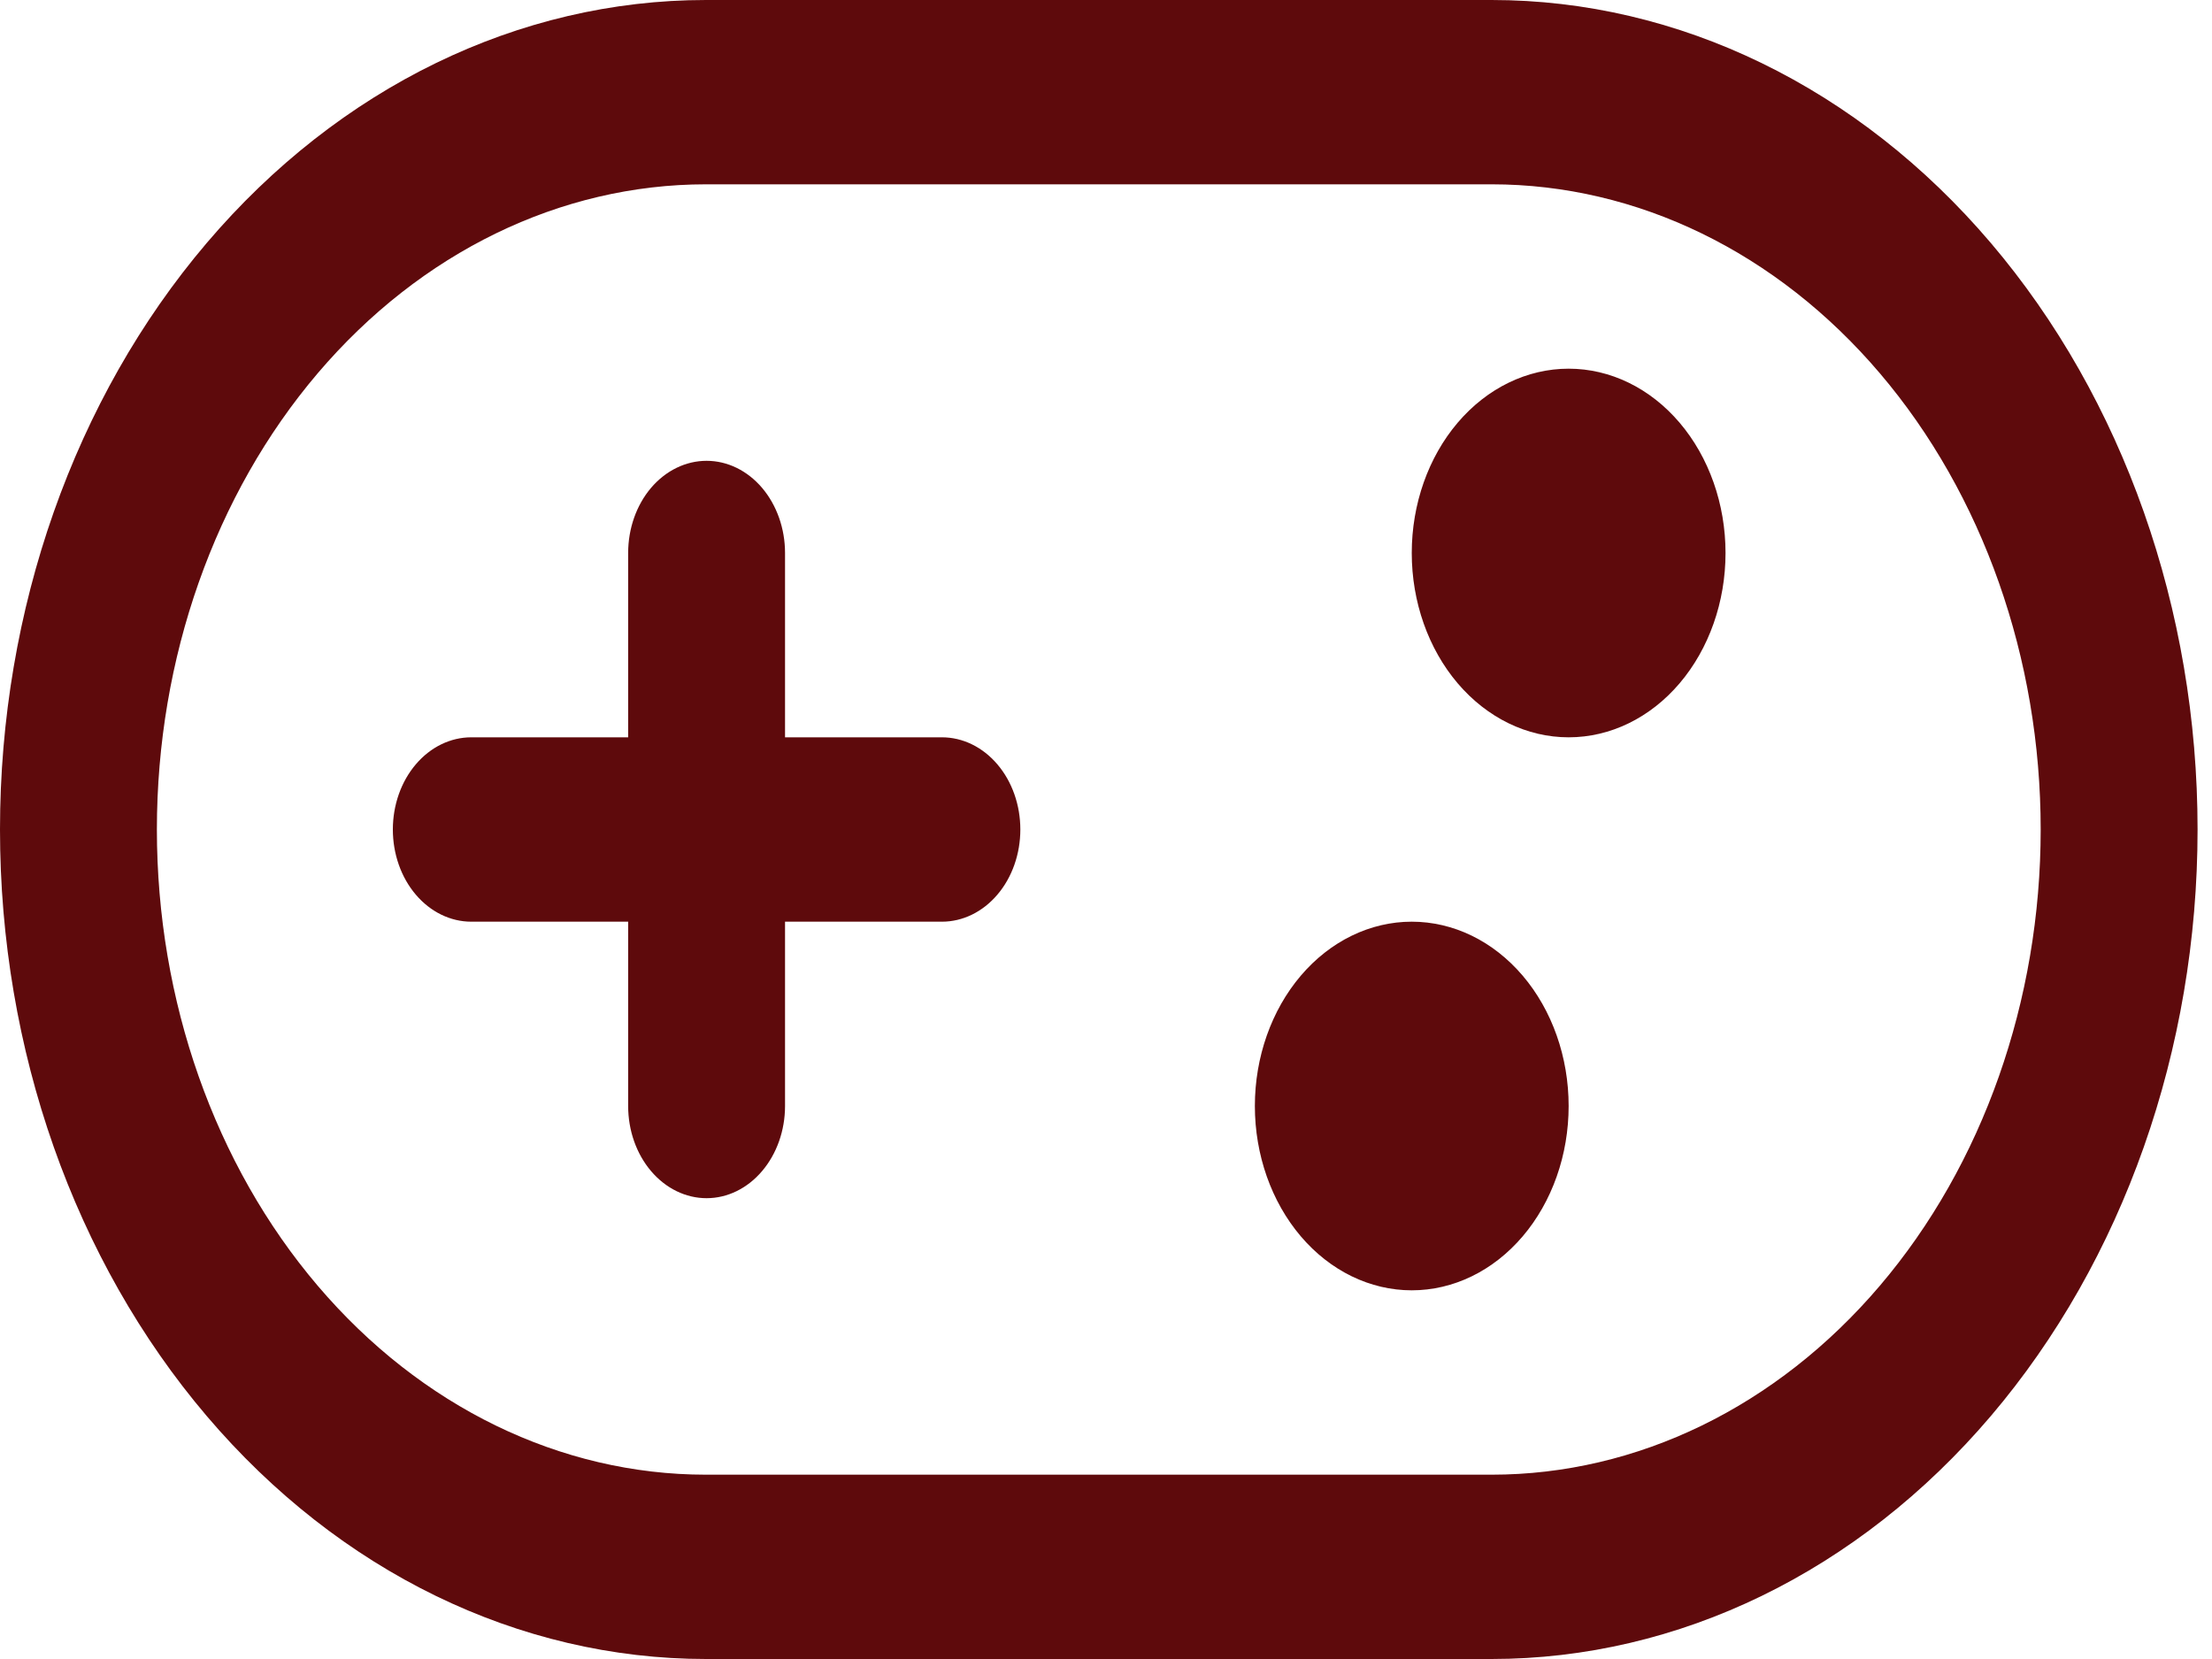
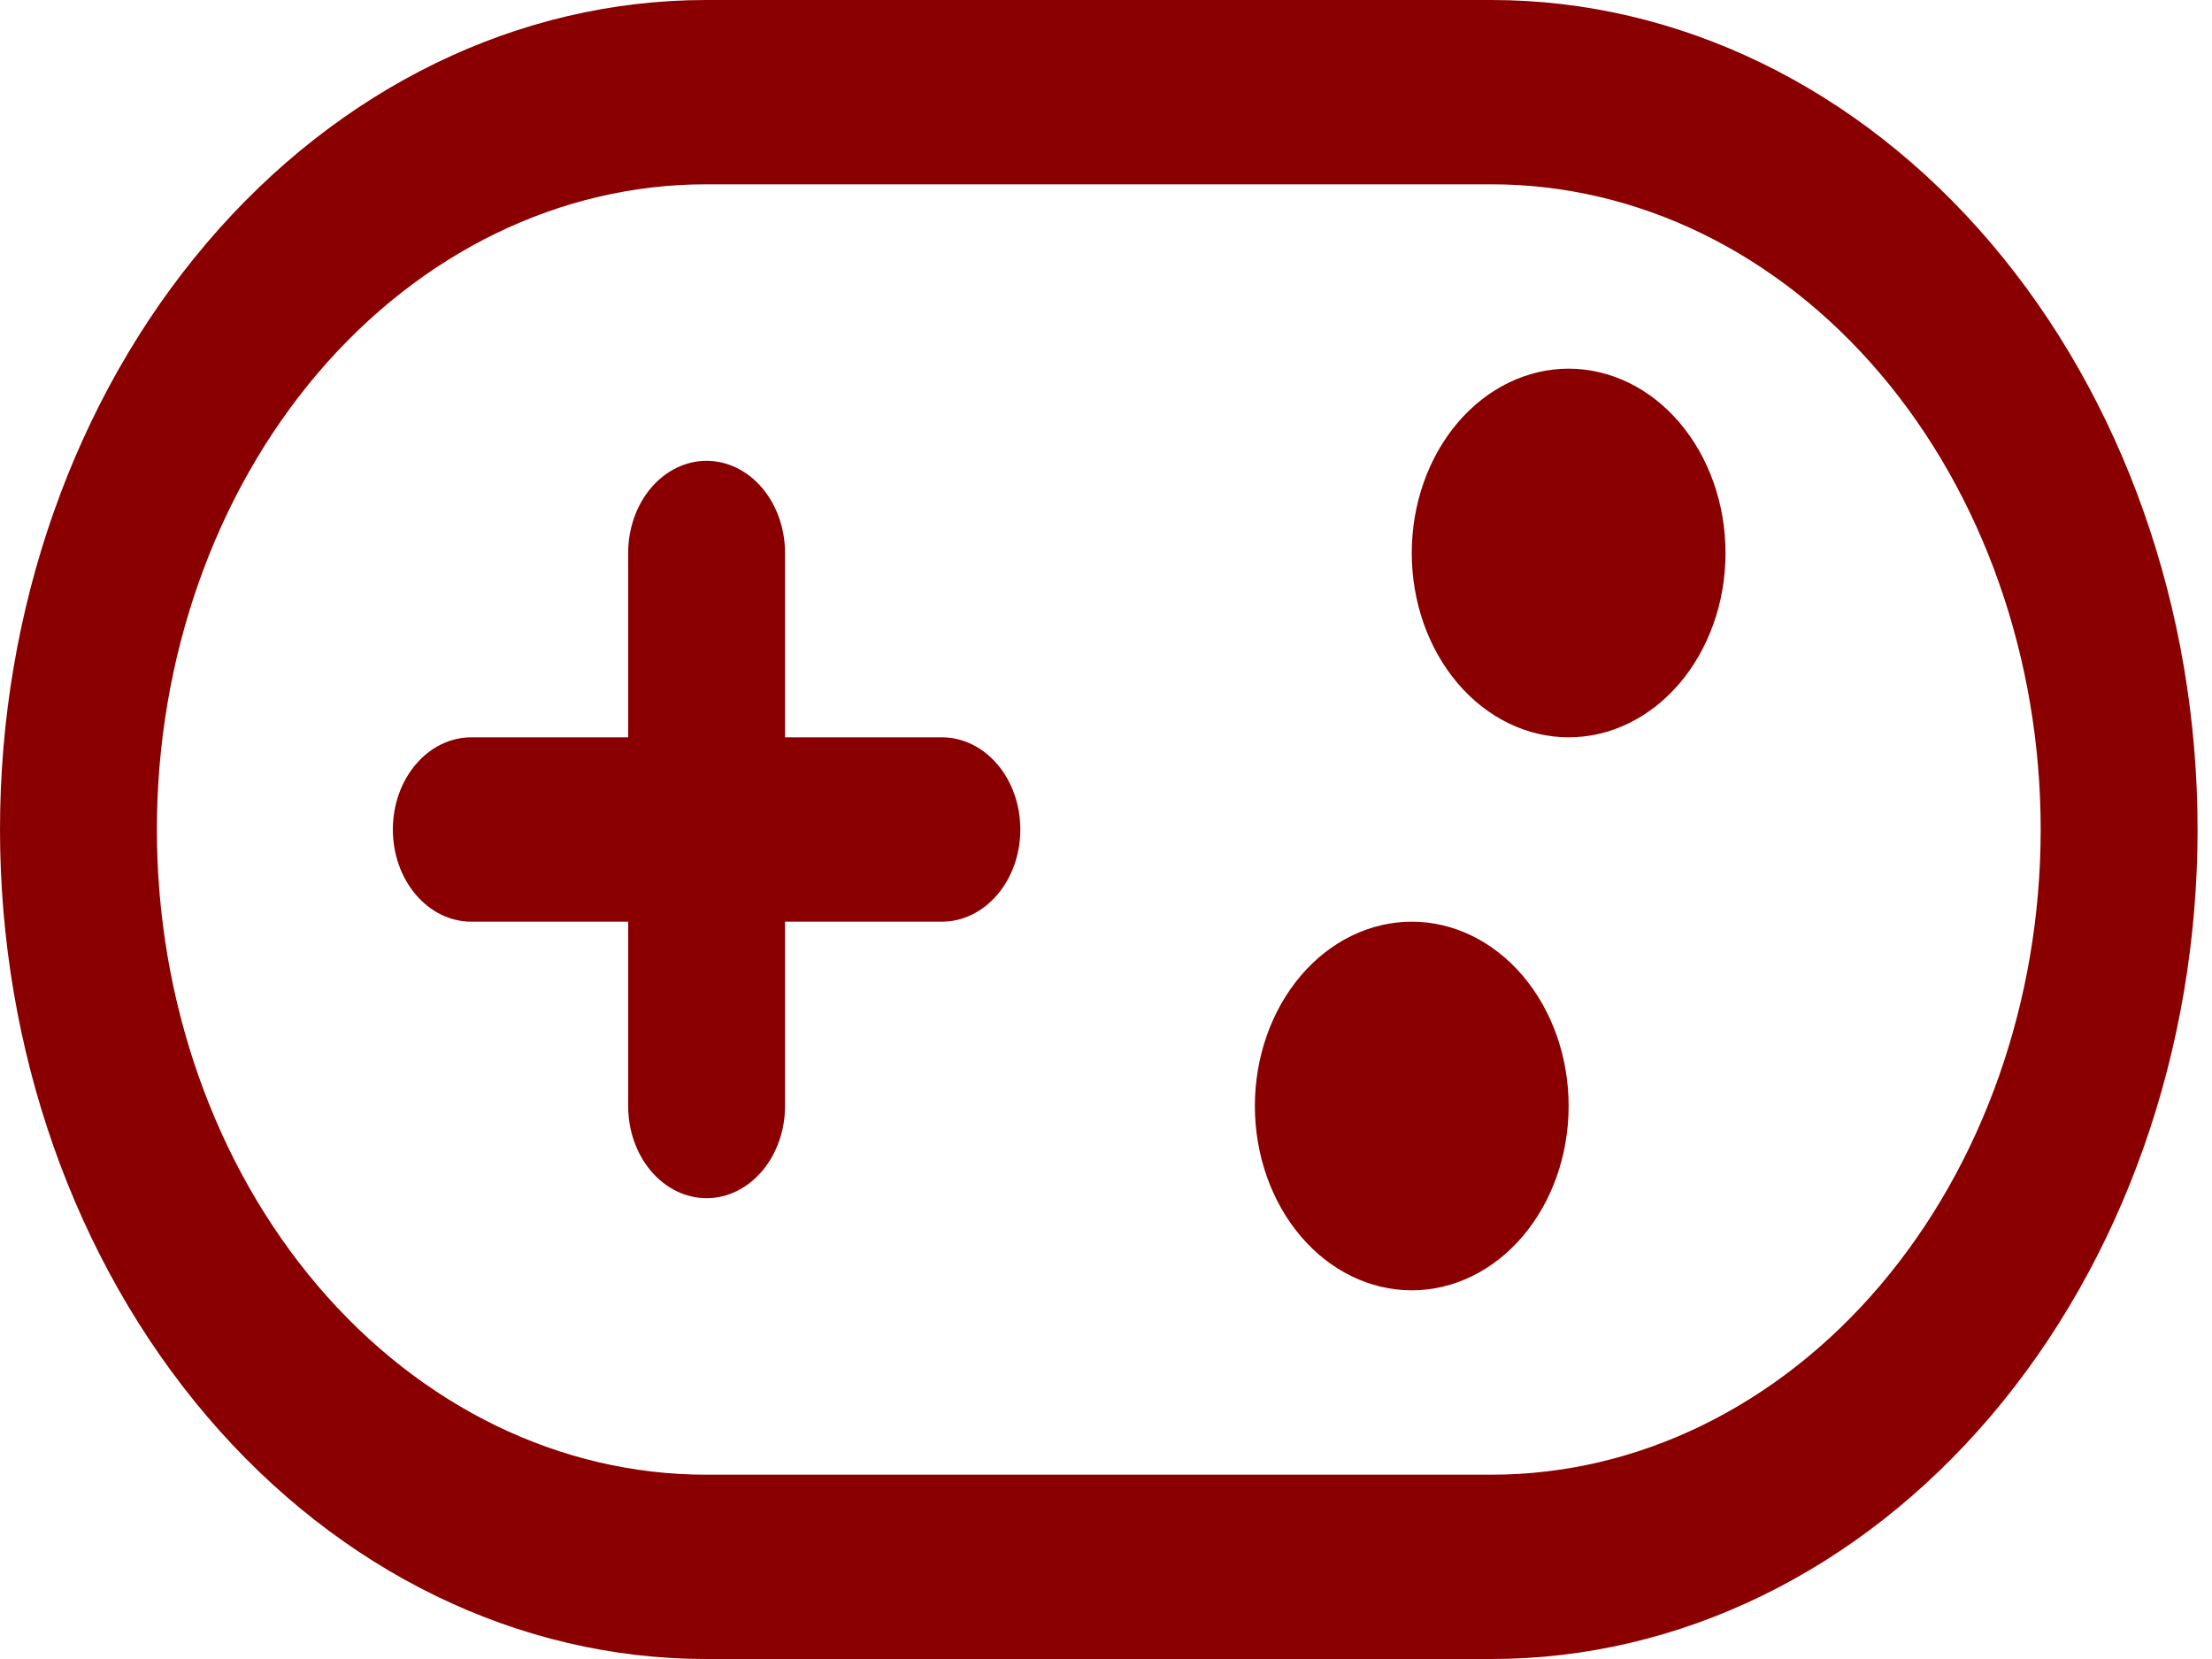
<svg xmlns="http://www.w3.org/2000/svg" width="40" height="30" viewBox="0 0 40 30" fill="none">
-   <path d="M7.104 15C7.104 14.558 7.253 14.134 7.519 13.822C7.785 13.509 8.146 13.333 8.522 13.333H11.359V10C11.359 9.558 11.508 9.134 11.774 8.821C12.04 8.509 12.401 8.333 12.777 8.333C13.154 8.333 13.514 8.509 13.78 8.821C14.046 9.134 14.196 9.558 14.196 10V13.333H17.033C17.409 13.333 17.77 13.509 18.036 13.822C18.302 14.134 18.451 14.558 18.451 15C18.451 15.442 18.302 15.866 18.036 16.178C17.77 16.491 17.409 16.667 17.033 16.667H14.196V20C14.196 20.442 14.046 20.866 13.78 21.178C13.514 21.491 13.154 21.667 12.777 21.667C12.401 21.667 12.04 21.491 11.774 21.178C11.508 20.866 11.359 20.442 11.359 20V16.667H8.522C8.146 16.667 7.785 16.491 7.519 16.178C7.253 15.866 7.104 15.442 7.104 15ZM28.366 20C28.366 20.884 28.067 21.732 27.535 22.357C27.003 22.982 26.282 23.333 25.529 23.333C24.777 23.333 24.055 22.982 23.523 22.357C22.991 21.732 22.692 20.884 22.692 20C22.692 19.116 22.991 18.268 23.523 17.643C24.055 17.018 24.777 16.667 25.529 16.667C26.282 16.667 27.003 17.018 27.535 17.643C28.067 18.268 28.366 19.116 28.366 20ZM28.366 13.333C29.119 13.333 29.84 12.982 30.372 12.357C30.904 11.732 31.203 10.884 31.203 10C31.203 9.116 30.904 8.268 30.372 7.643C29.84 7.018 29.119 6.667 28.366 6.667C27.614 6.667 26.892 7.018 26.36 7.643C25.828 8.268 25.529 9.116 25.529 10C25.529 10.884 25.828 11.732 26.36 12.357C26.892 12.982 27.614 13.333 28.366 13.333ZM0 15C0 11.022 1.345 7.206 3.739 4.393C6.133 1.58 9.38 0 12.766 0H26.973C30.359 0 33.606 1.58 36 4.393C38.394 7.206 39.739 11.022 39.739 15C39.739 18.978 38.394 22.794 36 25.607C33.606 28.42 30.359 30 26.973 30H12.766C9.38 30 6.133 28.42 3.739 25.607C1.345 22.794 0 18.978 0 15ZM12.766 3.333C10.133 3.333 7.607 4.562 5.745 6.75C3.883 8.938 2.837 11.906 2.837 15C2.837 18.094 3.883 21.062 5.745 23.25C7.607 25.438 10.133 26.667 12.766 26.667H26.973C29.607 26.667 32.132 25.438 33.994 23.25C35.856 21.062 36.902 18.094 36.902 15C36.902 11.906 35.856 8.938 33.994 6.75C32.132 4.562 29.607 3.333 26.973 3.333H12.766Z" fill="#5E0A0C" />
+   <path d="M7.104 15C7.104 14.558 7.253 14.134 7.519 13.822C7.785 13.509 8.146 13.333 8.522 13.333H11.359V10C11.359 9.558 11.508 9.134 11.774 8.821C12.04 8.509 12.401 8.333 12.777 8.333C13.154 8.333 13.514 8.509 13.78 8.821C14.046 9.134 14.196 9.558 14.196 10V13.333H17.033C17.409 13.333 17.77 13.509 18.036 13.822C18.302 14.134 18.451 14.558 18.451 15C18.451 15.442 18.302 15.866 18.036 16.178C17.77 16.491 17.409 16.667 17.033 16.667H14.196V20C14.196 20.442 14.046 20.866 13.78 21.178C13.514 21.491 13.154 21.667 12.777 21.667C12.401 21.667 12.04 21.491 11.774 21.178C11.508 20.866 11.359 20.442 11.359 20V16.667H8.522C8.146 16.667 7.785 16.491 7.519 16.178C7.253 15.866 7.104 15.442 7.104 15ZM28.366 20C28.366 20.884 28.067 21.732 27.535 22.357C27.003 22.982 26.282 23.333 25.529 23.333C24.777 23.333 24.055 22.982 23.523 22.357C22.991 21.732 22.692 20.884 22.692 20C22.692 19.116 22.991 18.268 23.523 17.643C24.055 17.018 24.777 16.667 25.529 16.667C26.282 16.667 27.003 17.018 27.535 17.643C28.067 18.268 28.366 19.116 28.366 20ZM28.366 13.333C29.119 13.333 29.84 12.982 30.372 12.357C30.904 11.732 31.203 10.884 31.203 10C31.203 9.116 30.904 8.268 30.372 7.643C29.84 7.018 29.119 6.667 28.366 6.667C27.614 6.667 26.892 7.018 26.36 7.643C25.828 8.268 25.529 9.116 25.529 10C25.529 10.884 25.828 11.732 26.36 12.357C26.892 12.982 27.614 13.333 28.366 13.333ZM0 15C0 11.022 1.345 7.206 3.739 4.393C6.133 1.58 9.38 0 12.766 0H26.973C30.359 0 33.606 1.58 36 4.393C38.394 7.206 39.739 11.022 39.739 15C39.739 18.978 38.394 22.794 36 25.607C33.606 28.42 30.359 30 26.973 30H12.766C9.38 30 6.133 28.42 3.739 25.607C1.345 22.794 0 18.978 0 15ZM12.766 3.333C10.133 3.333 7.607 4.562 5.745 6.75C3.883 8.938 2.837 11.906 2.837 15C2.837 18.094 3.883 21.062 5.745 23.25C7.607 25.438 10.133 26.667 12.766 26.667H26.973C29.607 26.667 32.132 25.438 33.994 23.25C35.856 21.062 36.902 18.094 36.902 15C36.902 11.906 35.856 8.938 33.994 6.75C32.132 4.562 29.607 3.333 26.973 3.333H12.766Z" fill="#8A0001" />
</svg>
